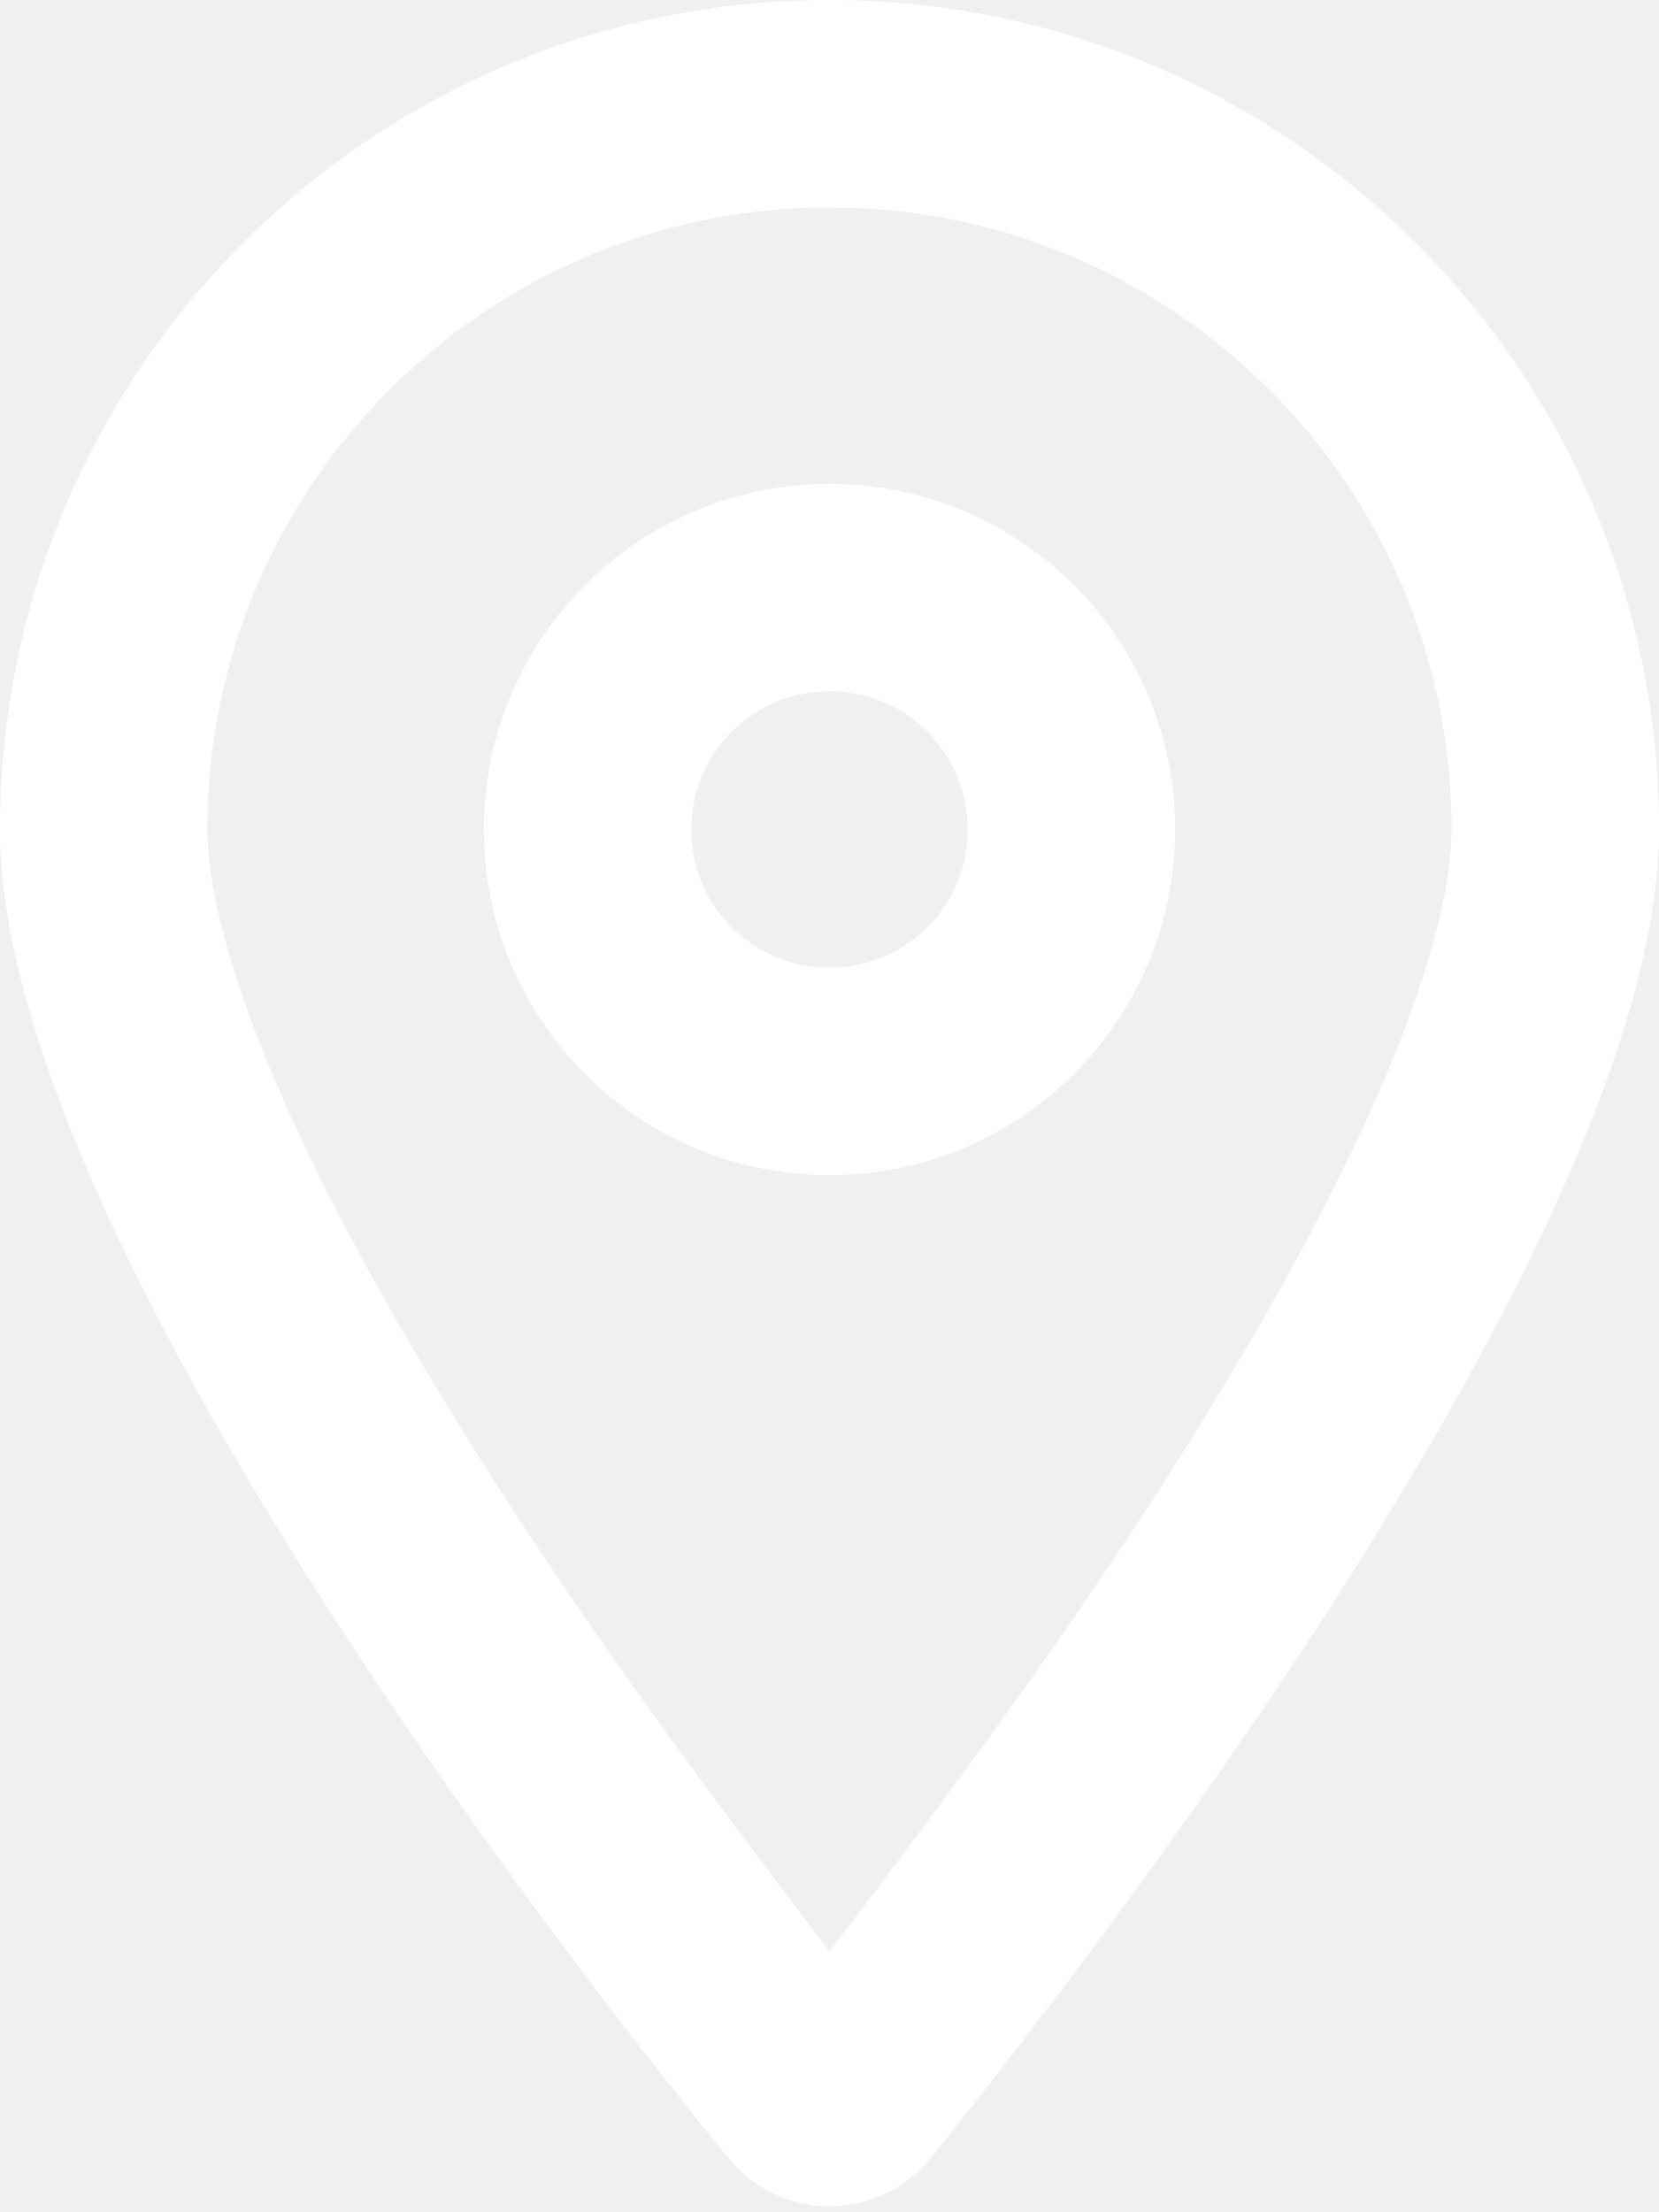
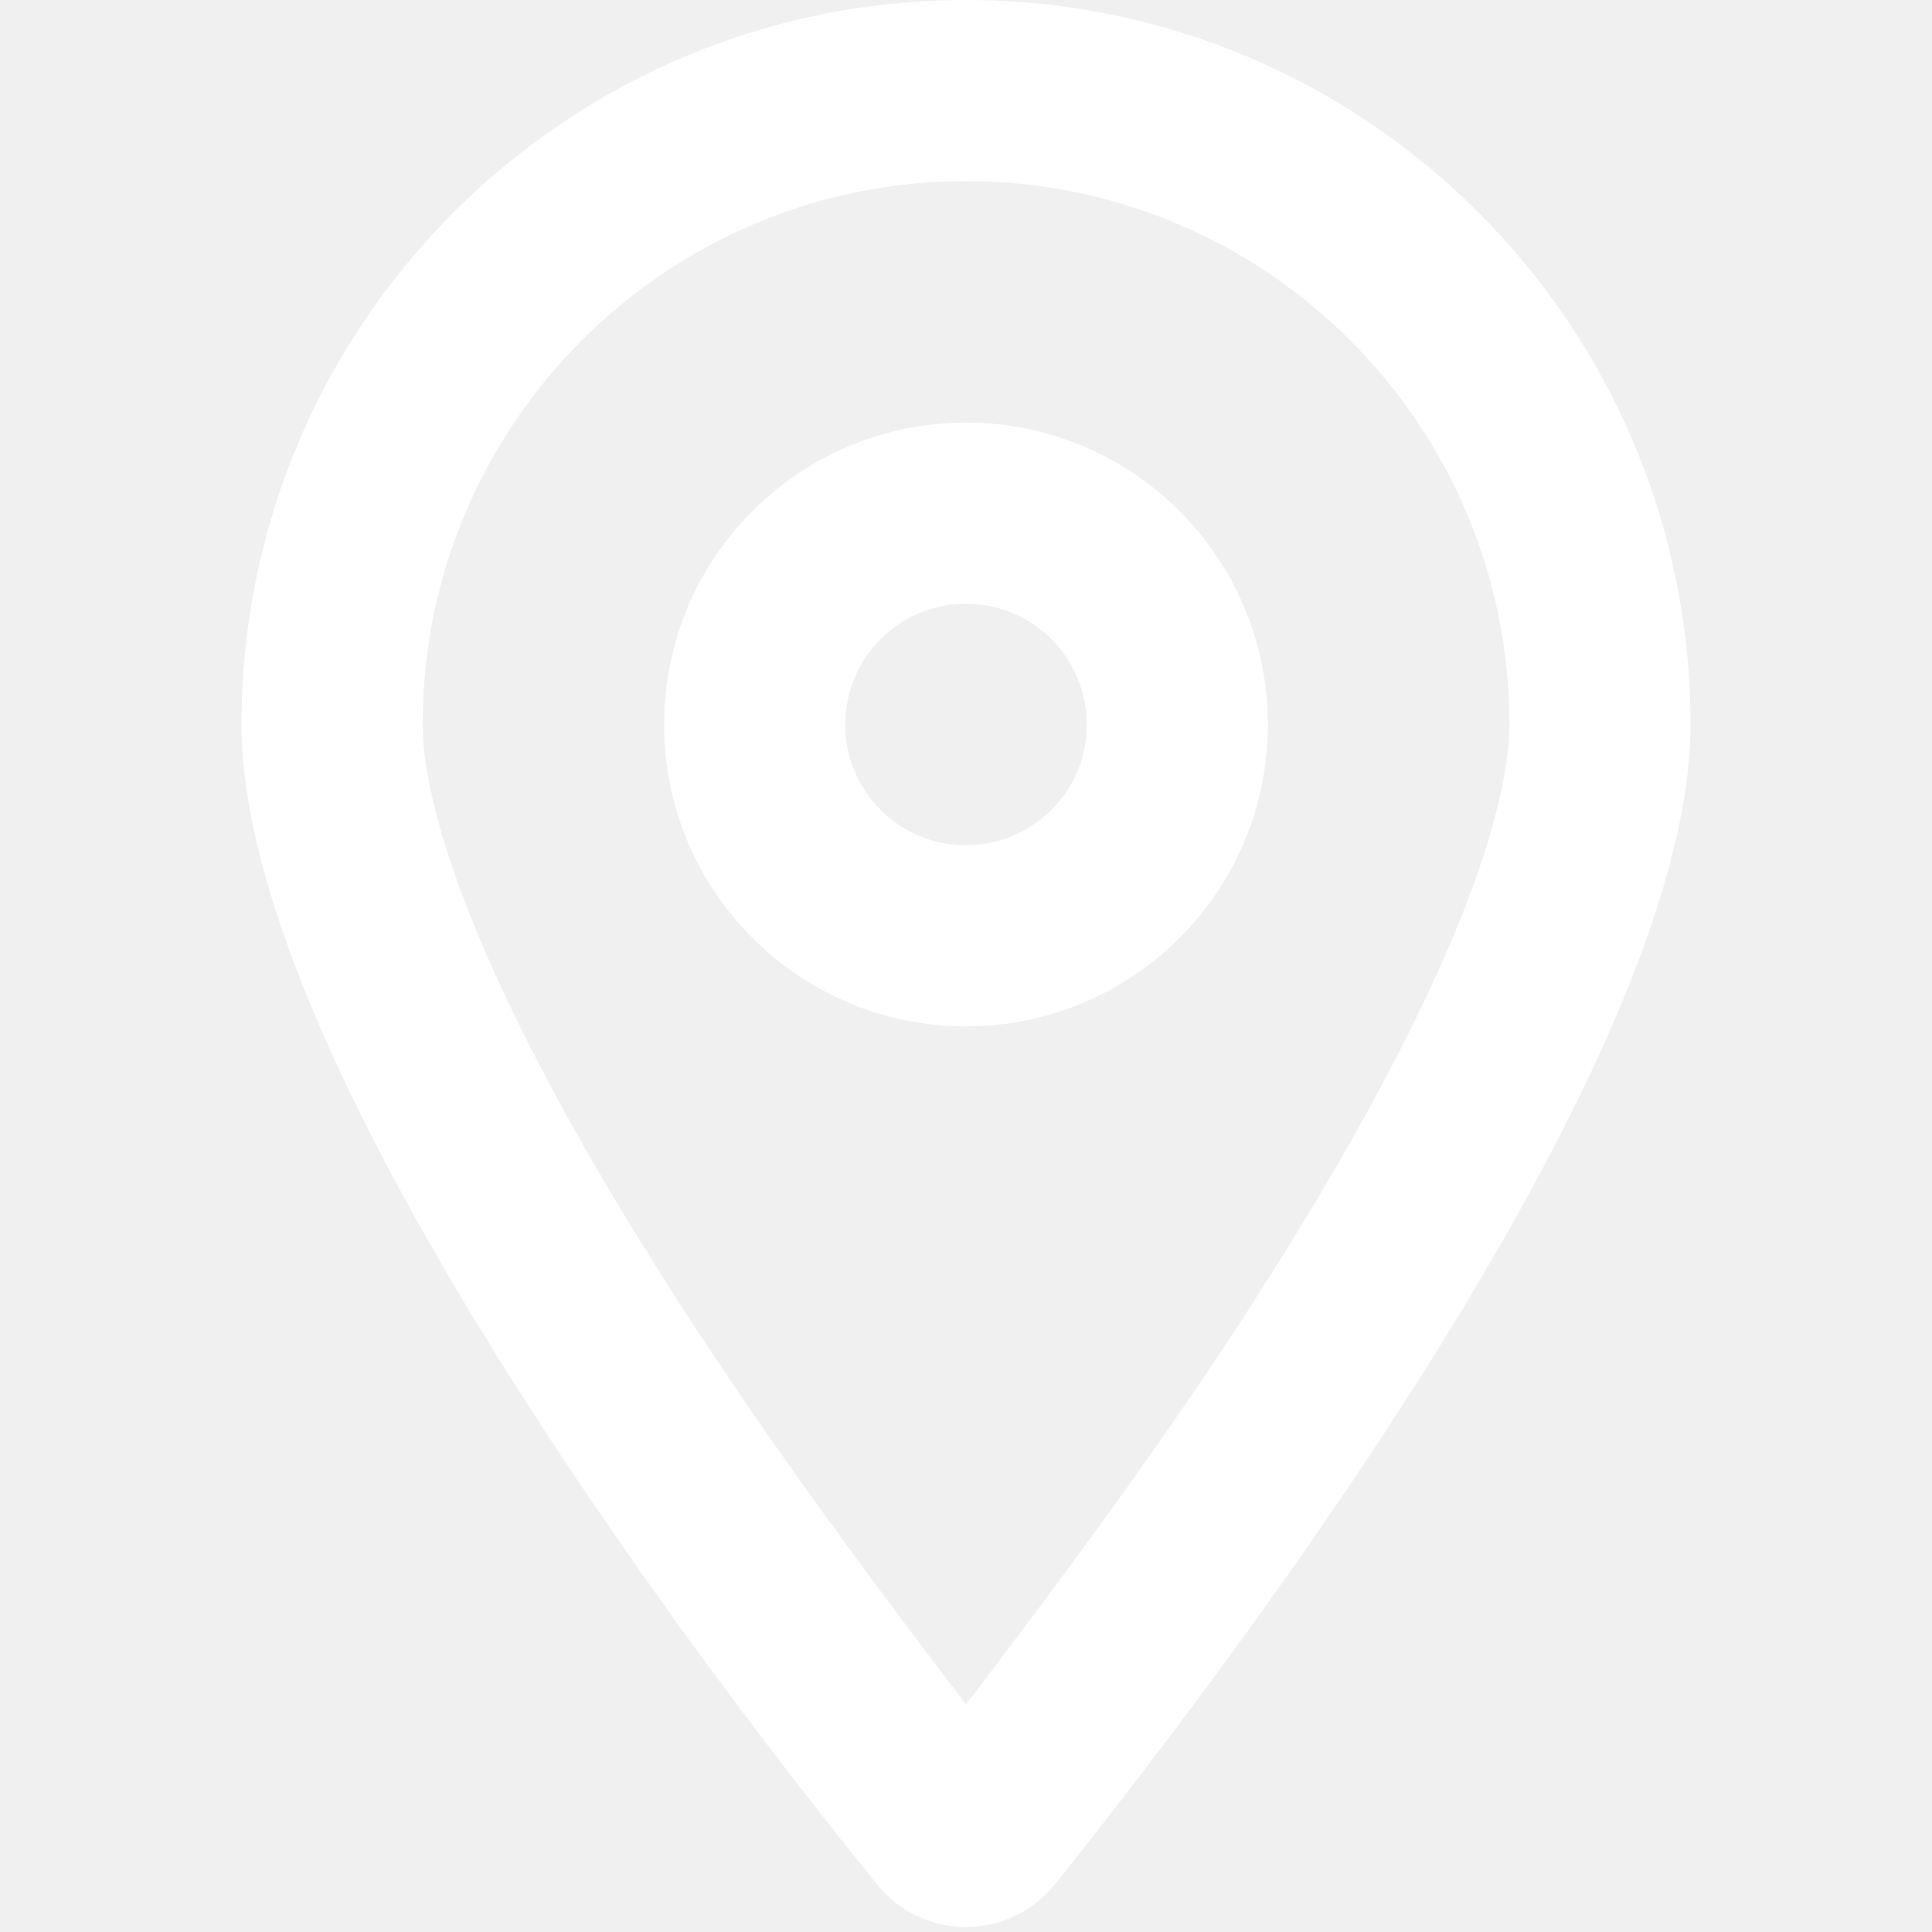
- <svg xmlns="http://www.w3.org/2000/svg" viewBox="0 0 384 512">
+ <svg xmlns="http://www.w3.org/2000/svg" viewBox="0 0 384 512" width="48" height="48">
  <path fill="#fff" d="M272 192C272 236.2 236.2 272 192 272C147.8 272 112 236.2 112 192C112 147.8 147.8 112 192 112C236.2 112 272 147.8 272 192zM192 160C174.3 160 160 174.3 160 192C160 209.7 174.3 224 192 224C209.7 224 224 209.7 224 192C224 174.3 209.7 160 192 160zM384 192C384 279.4 267 435 215.7 499.2C203.4 514.5 180.6 514.5 168.3 499.2C116.1 435 0 279.4 0 192C0 85.96 85.96 0 192 0C298 0 384 85.96 384 192H384zM192 48C112.5 48 48 112.5 48 192C48 204.4 52.49 223.6 63.3 249.2C73.78 274 88.66 301.4 105.8 329.1C134.2 375.3 167.2 419.1 192 451.7C216.8 419.1 249.8 375.3 278.2 329.1C295.3 301.4 310.2 274 320.7 249.2C331.5 223.6 336 204.4 336 192C336 112.5 271.5 48 192 48V48z" />
</svg>
